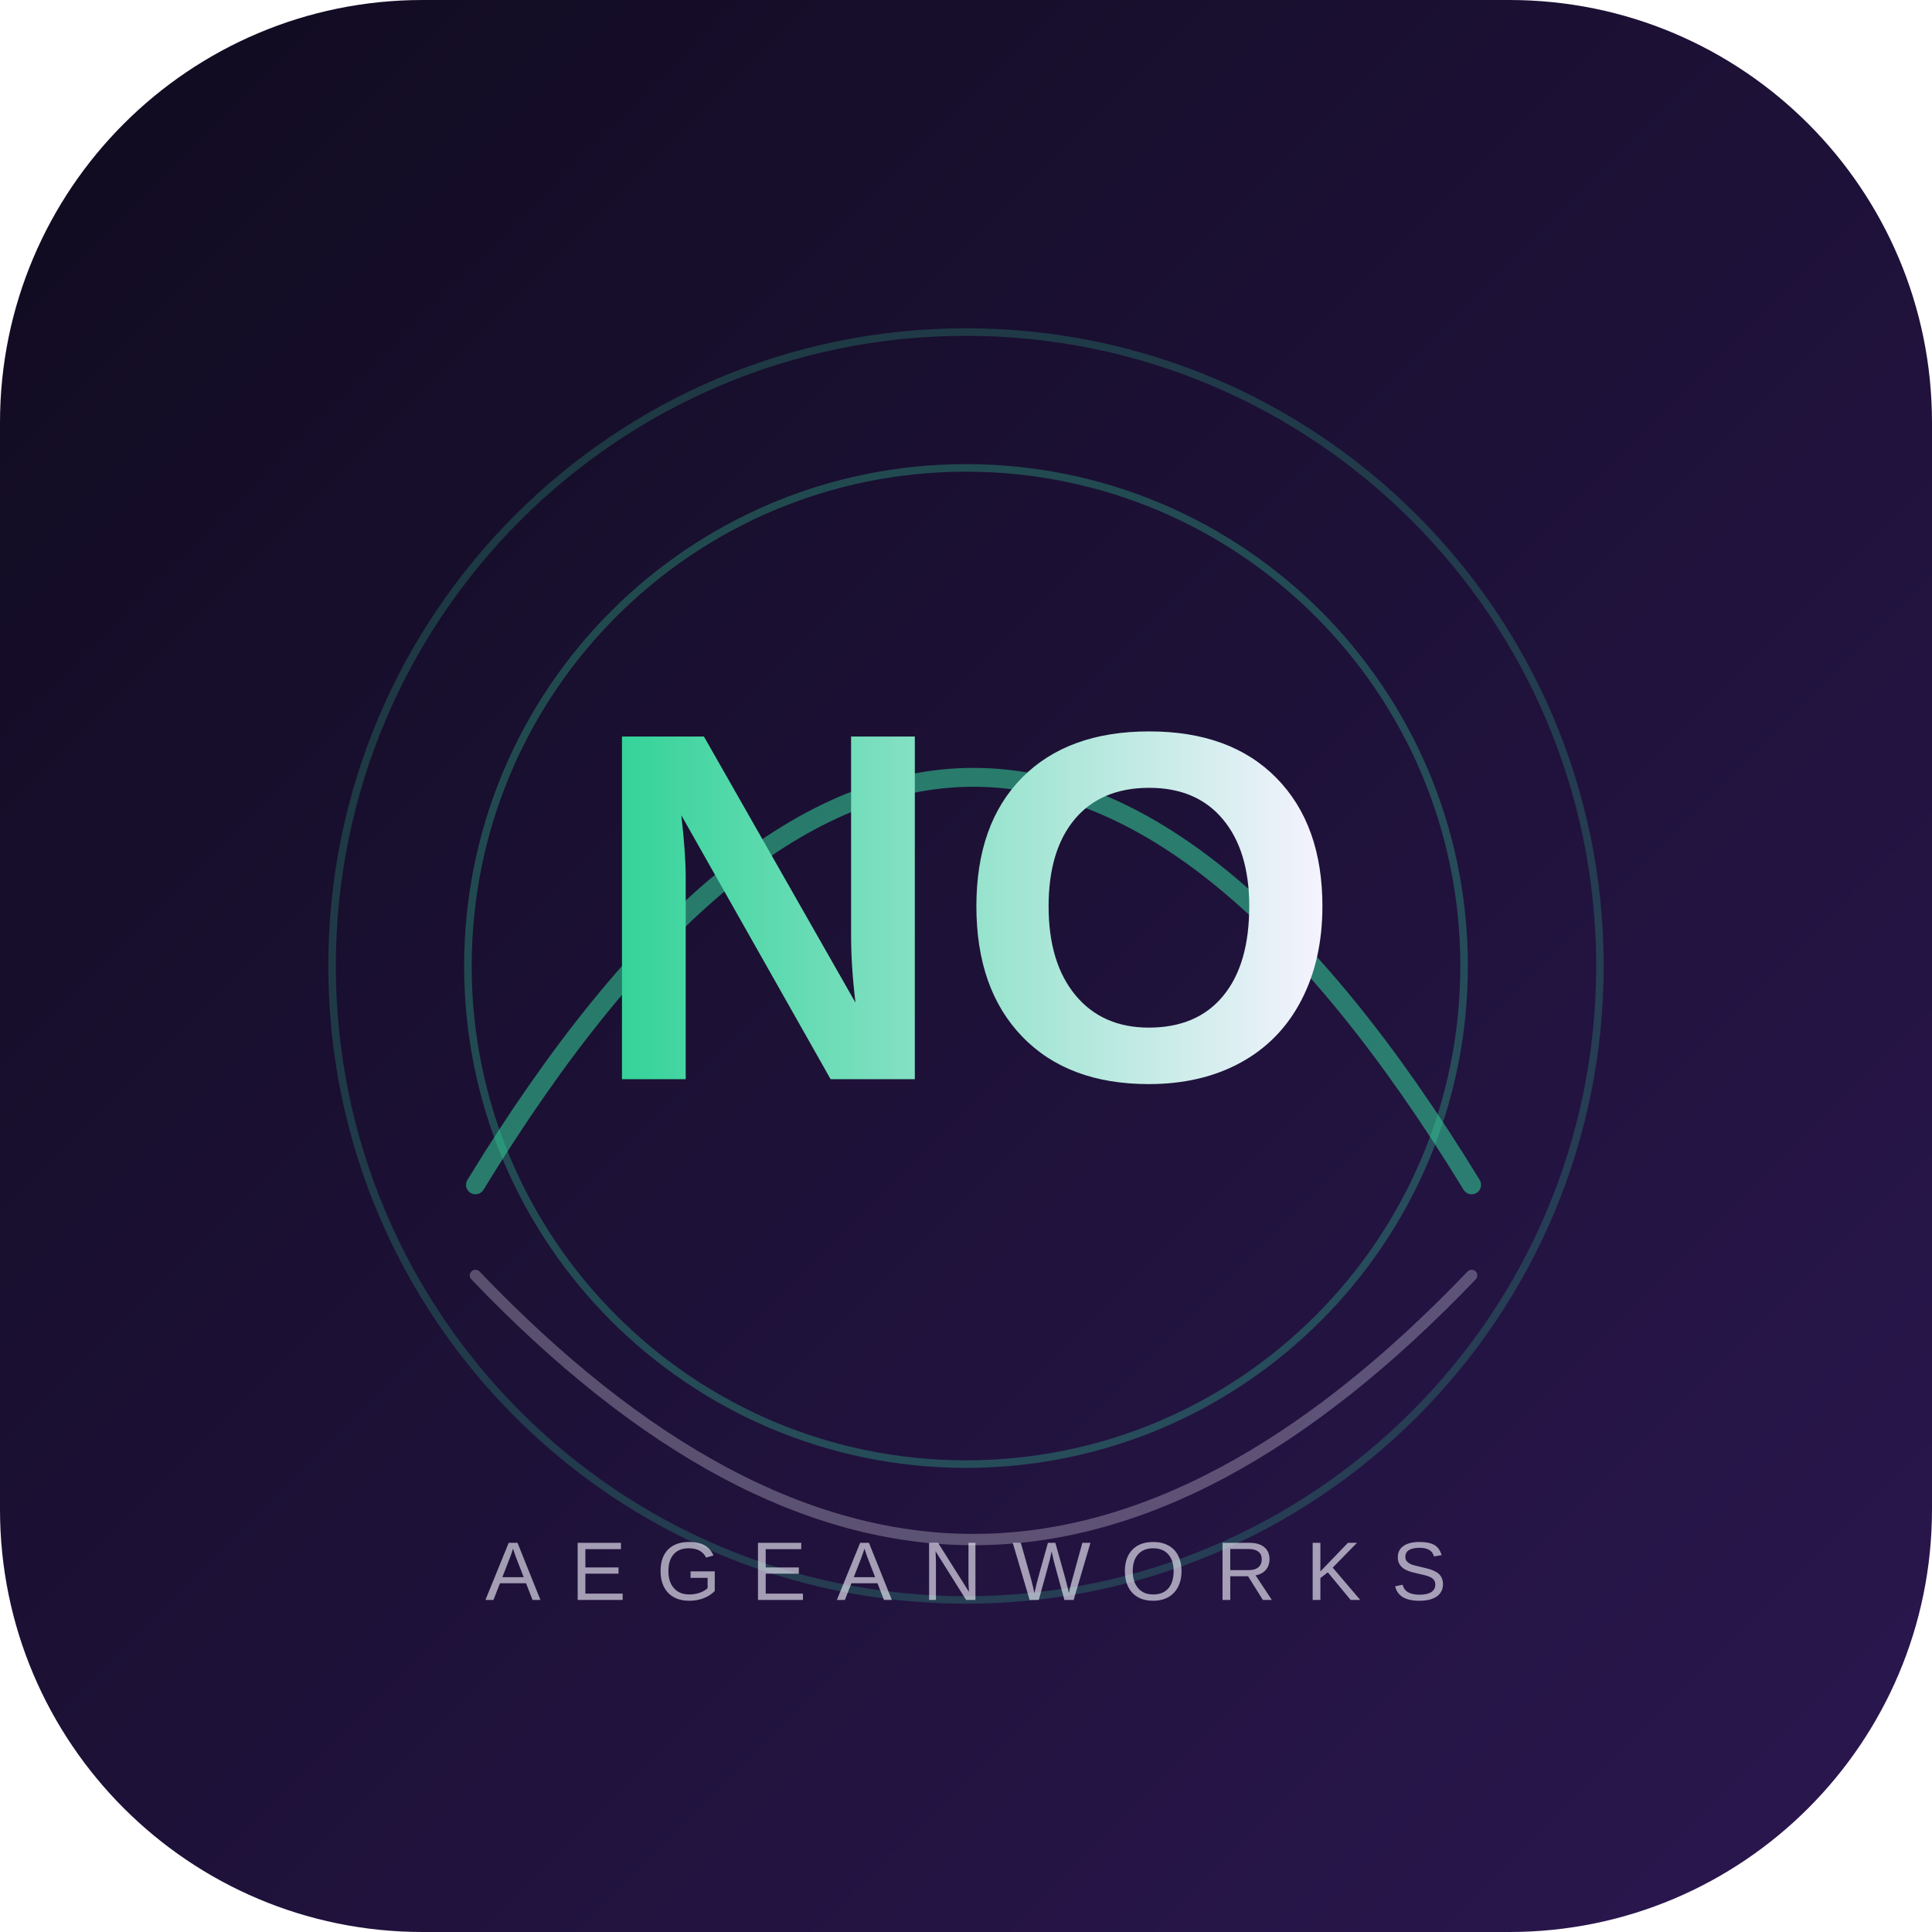
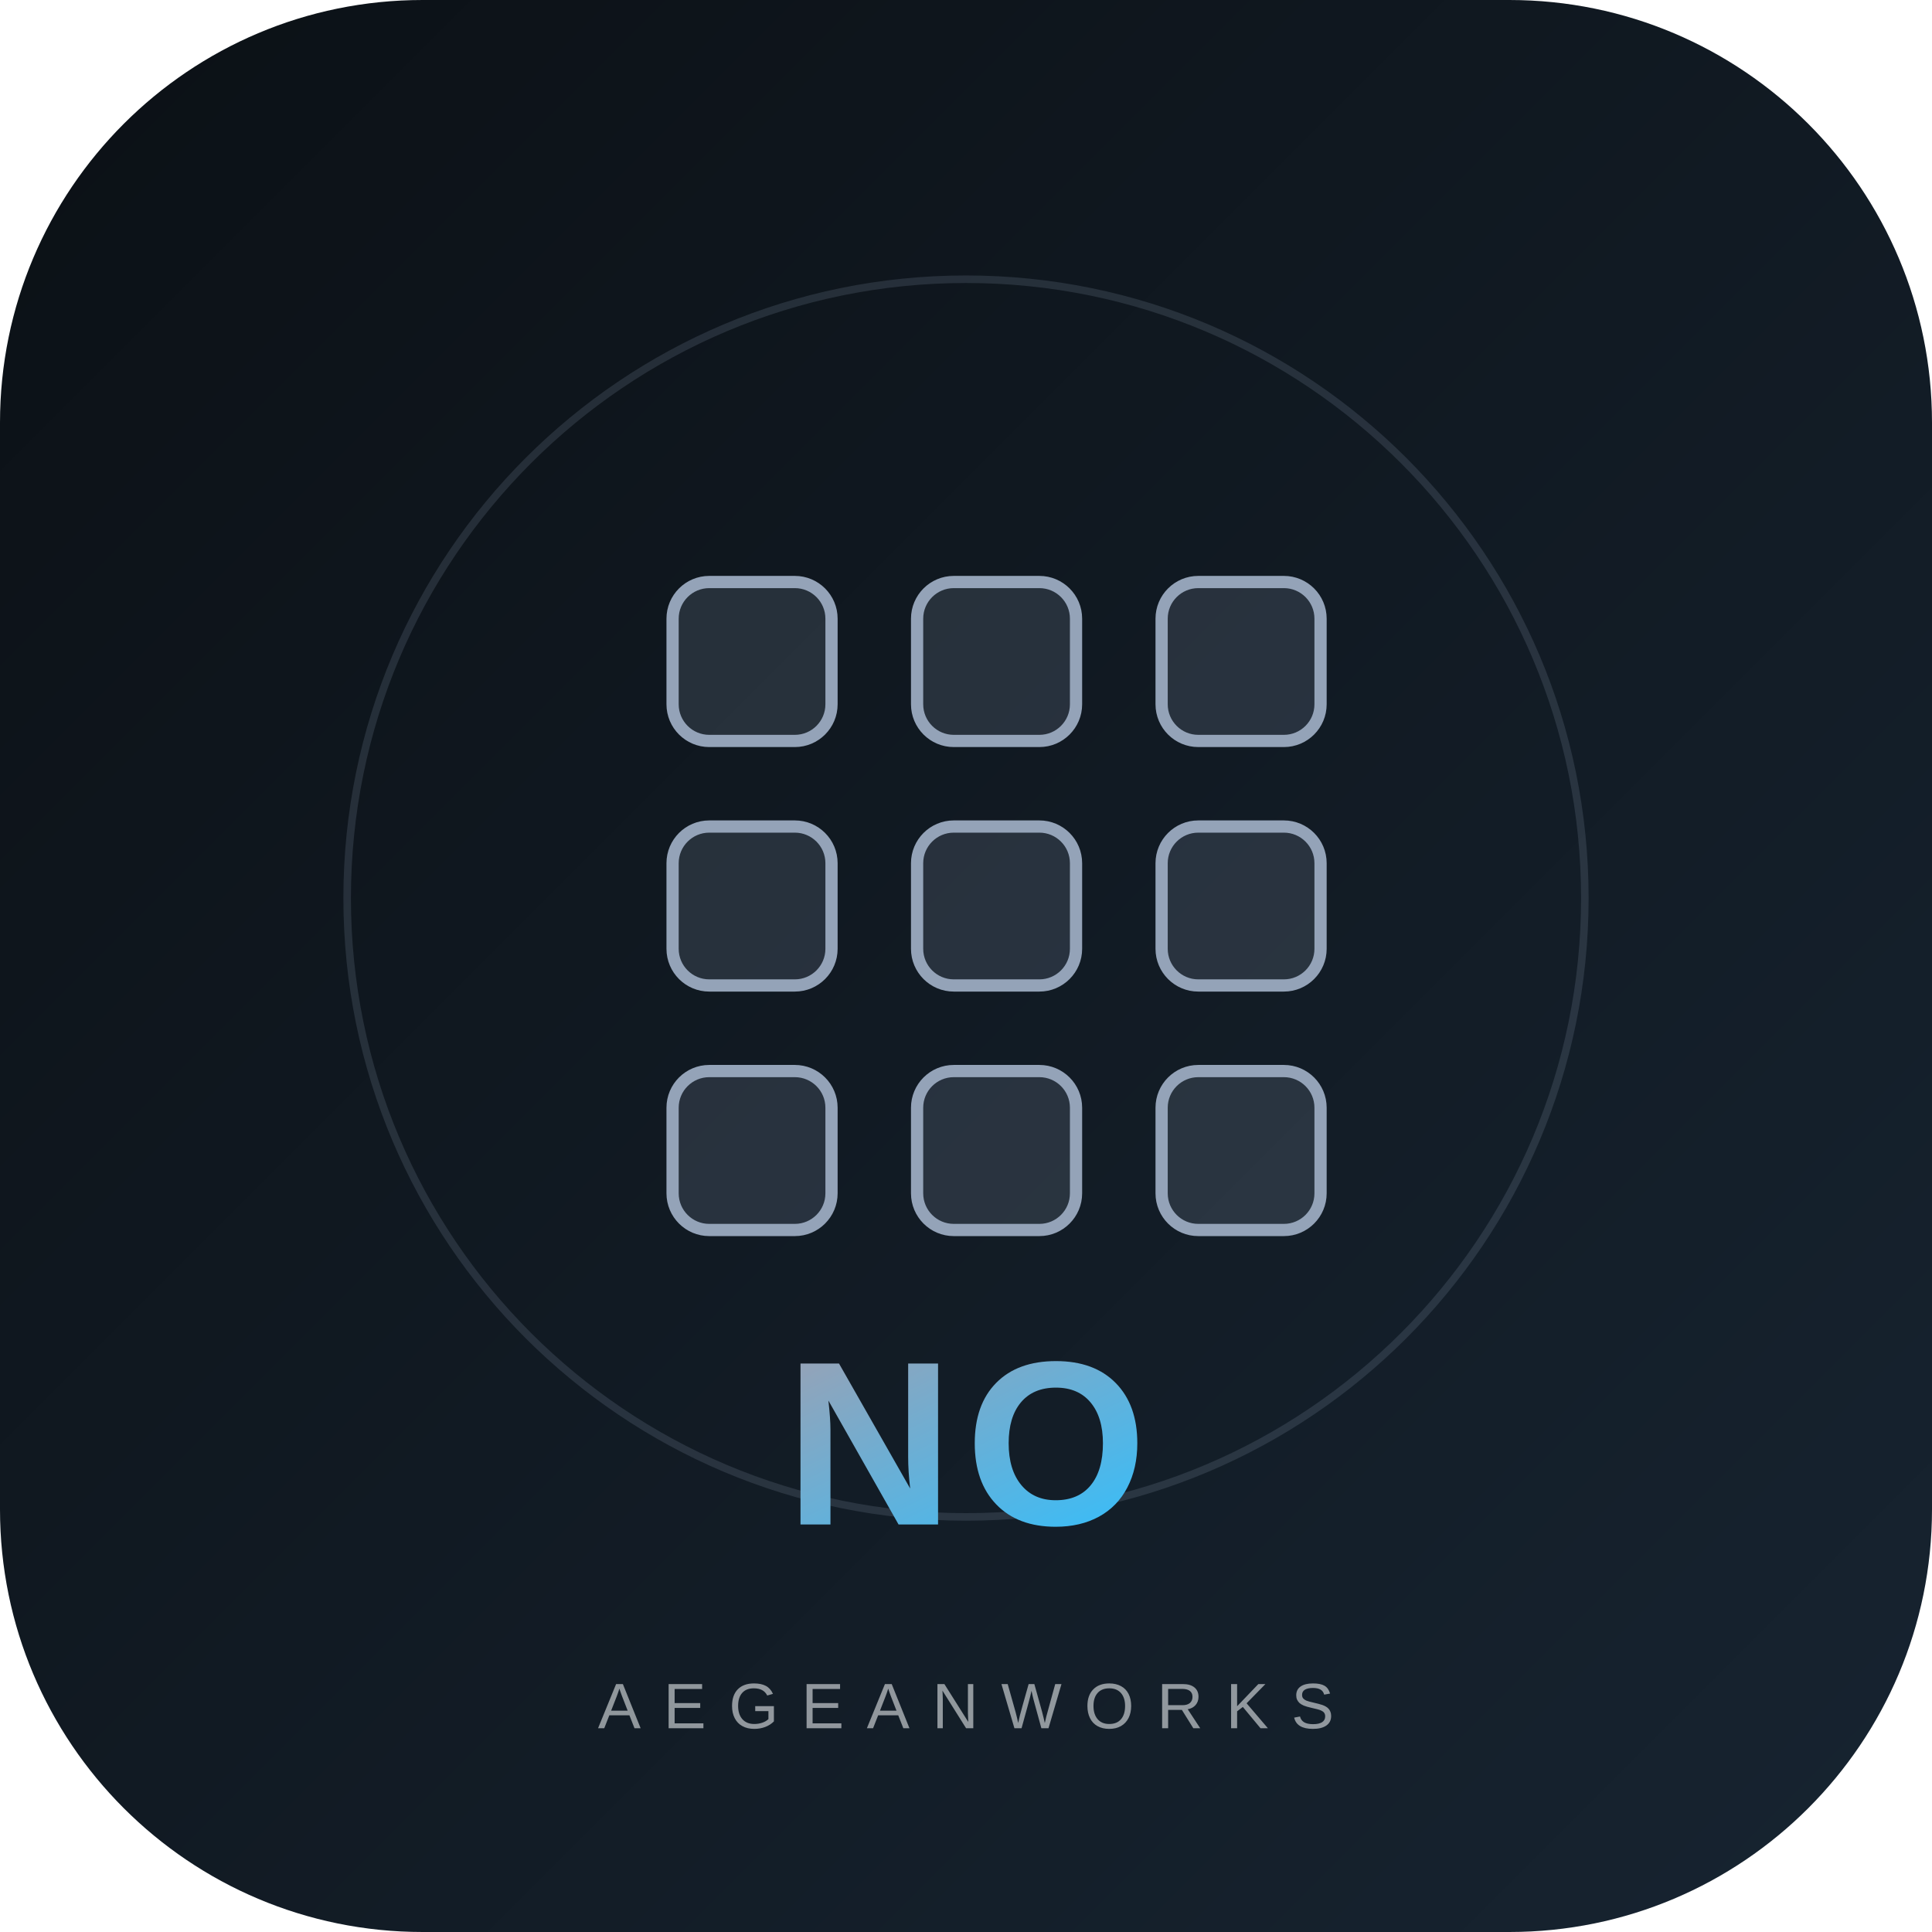
- <svg xmlns="http://www.w3.org/2000/svg" width="512" height="512" viewBox="0 0 512 512" role="img" aria-labelledby="title desc">
+ <svg xmlns="http://www.w3.org/2000/svg" width="512" height="512" viewBox="0 0 512 512" role="img" aria-labelledby="title desc" data-motif="grid" data-layout="left">
  <defs>
    <linearGradient id="bg" x1="0" y1="0" x2="1" y2="1">
-       <stop offset="0" stop-color="#100b1f" />
-       <stop offset="1" stop-color="#2b1750" />
+       <stop offset="0" stop-color="#0b1015" />
+       <stop offset="1" stop-color="#172431" />
    </linearGradient>
-     <linearGradient id="ac" x1="0" y1="0" x2="1" y2="0">
-       <stop offset="0" stop-color="#34d399" />
-       <stop offset="1" stop-color="#f5f3ff" />
+     <linearGradient id="mark" x1="0" y1="0" x2="1" y2="1">
+       <stop offset="0" stop-color="#94a3b8" />
+       <stop offset="1" stop-color="#38bdf8" />
    </linearGradient>
  </defs>
  <rect width="512" height="512" rx="112" fill="url(#bg)" />
-   <circle cx="256" cy="256" r="168" fill="none" stroke="#34d399" stroke-opacity="0.22" stroke-width="2" />
-   <circle cx="256" cy="256" r="132" fill="none" stroke="#34d399" stroke-opacity="0.30" stroke-width="2" />
-   <path d="M126 314c44-72 88-108 132-108s88 36 132 108" fill="none" stroke="#34d399" stroke-opacity="0.55" stroke-width="5" stroke-linecap="round" />
-   <path d="M126 338c44 46 88 70 132 70s88-24 132-70" fill="none" stroke="#f5f3ff" stroke-opacity="0.28" stroke-width="3" stroke-linecap="round" />
-   <text x="256" y="286" text-anchor="middle" font-family="Segoe UI, Arial, sans-serif" font-size="132" font-weight="700" fill="url(#ac)" letter-spacing="2">NO</text>
-   <text x="256" y="424" text-anchor="middle" font-family="Segoe UI, Arial, sans-serif" font-size="22" letter-spacing="8" fill="#f5f3ff" fill-opacity="0.62">AEGEANWORKS</text>
+   <circle cx="256" cy="238" r="164" fill="none" stroke="#94a3b8" stroke-opacity="0.18" stroke-width="2" />
+   <g transform="translate(256 232) scale(1.62)" opacity="1.0">
+     <rect x="-48" y="-48" width="26" height="26" rx="6" fill="#94a3b8" fill-opacity="0.18" stroke="#94a3b8" stroke-width="2" />
+     <rect x="-48" y="-8" width="26" height="26" rx="6" fill="#94a3b8" fill-opacity="0.18" stroke="#94a3b8" stroke-width="2" />
+     <rect x="-48" y="32" width="26" height="26" rx="6" fill="#94a3b8" fill-opacity="0.18" stroke="#94a3b8" stroke-width="2" />
+     <rect x="-8" y="-48" width="26" height="26" rx="6" fill="#94a3b8" fill-opacity="0.18" stroke="#94a3b8" stroke-width="2" />
+     <rect x="-8" y="-8" width="26" height="26" rx="6" fill="#94a3b8" fill-opacity="0.18" stroke="#94a3b8" stroke-width="2" />
+     <rect x="-8" y="32" width="26" height="26" rx="6" fill="#94a3b8" fill-opacity="0.18" stroke="#94a3b8" stroke-width="2" />
+     <rect x="32" y="-48" width="26" height="26" rx="6" fill="#94a3b8" fill-opacity="0.18" stroke="#94a3b8" stroke-width="2" />
+     <rect x="32" y="-8" width="26" height="26" rx="6" fill="#94a3b8" fill-opacity="0.18" stroke="#94a3b8" stroke-width="2" />
+     <rect x="32" y="32" width="26" height="26" rx="6" fill="#94a3b8" fill-opacity="0.18" stroke="#94a3b8" stroke-width="2" />
+   </g>
+   <text x="256" y="404" text-anchor="middle" font-family="Segoe UI, Arial, sans-serif" font-size="62" font-weight="700" fill="url(#mark)" letter-spacing="3">NO</text>
+   <text x="256" y="458" text-anchor="middle" font-family="Segoe UI, Arial, sans-serif" font-size="17" letter-spacing="6" fill="#F8FAFC" fill-opacity="0.55">AEGEANWORKS</text>
</svg>
